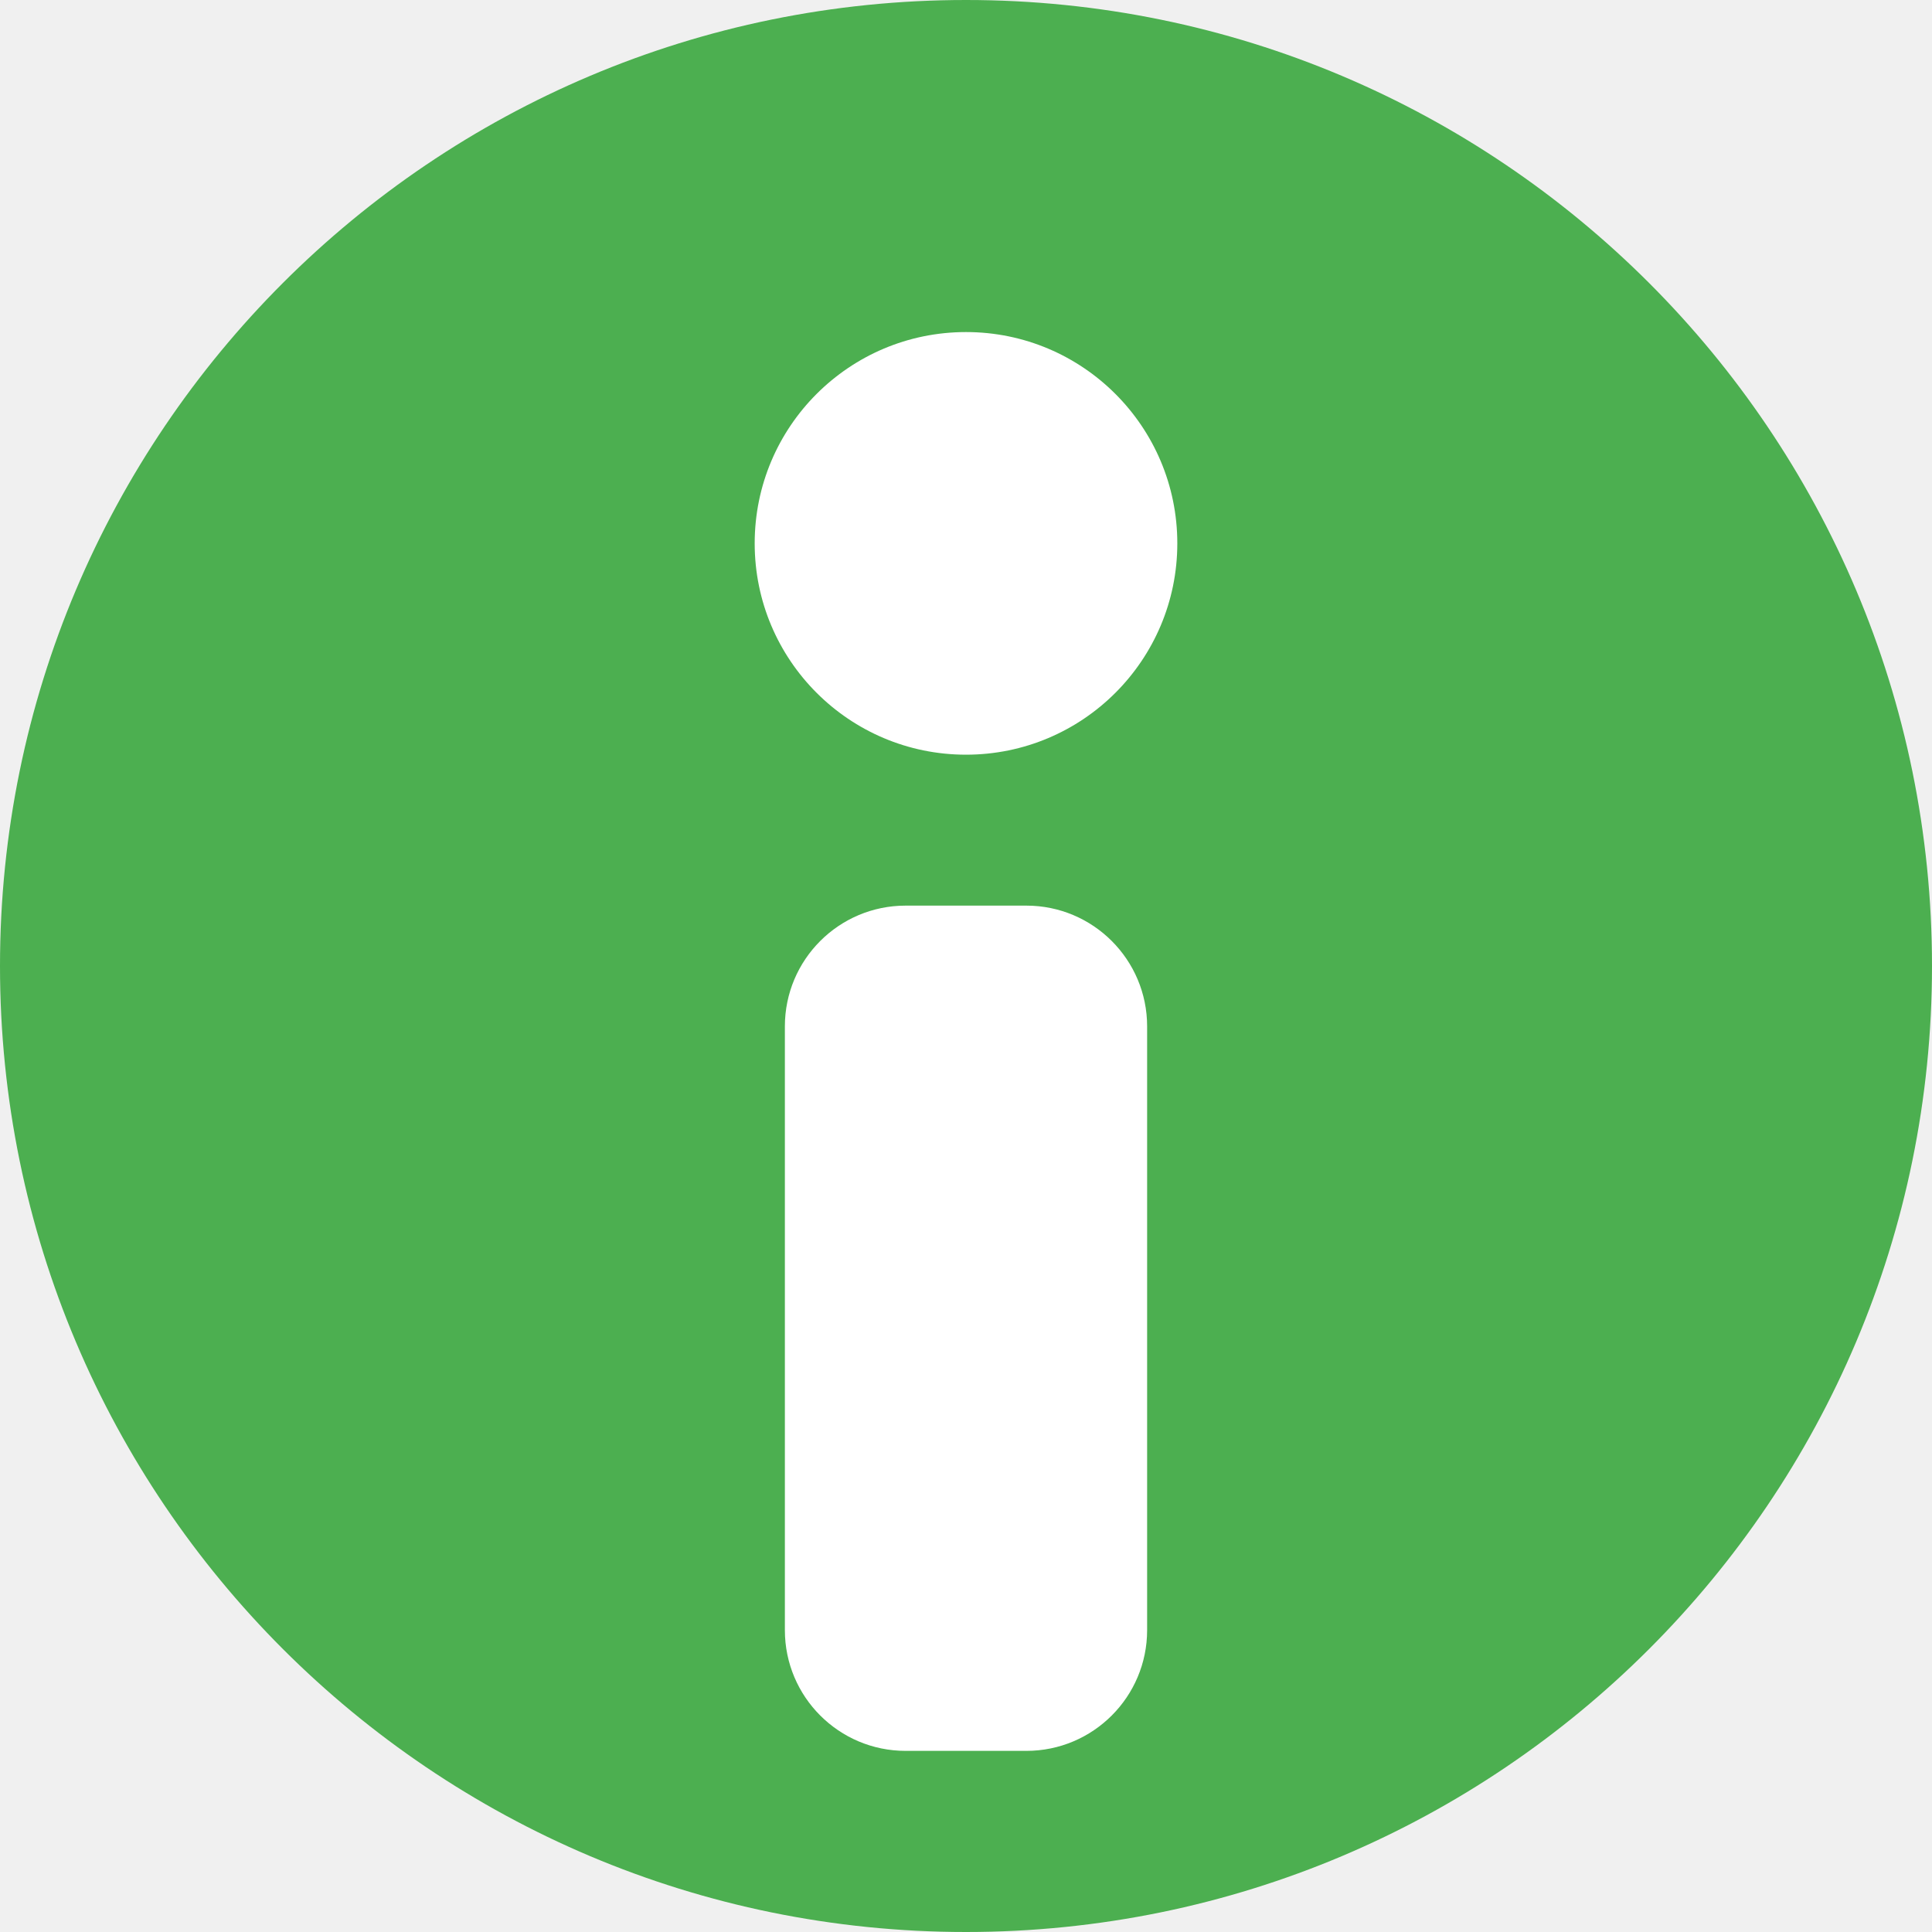
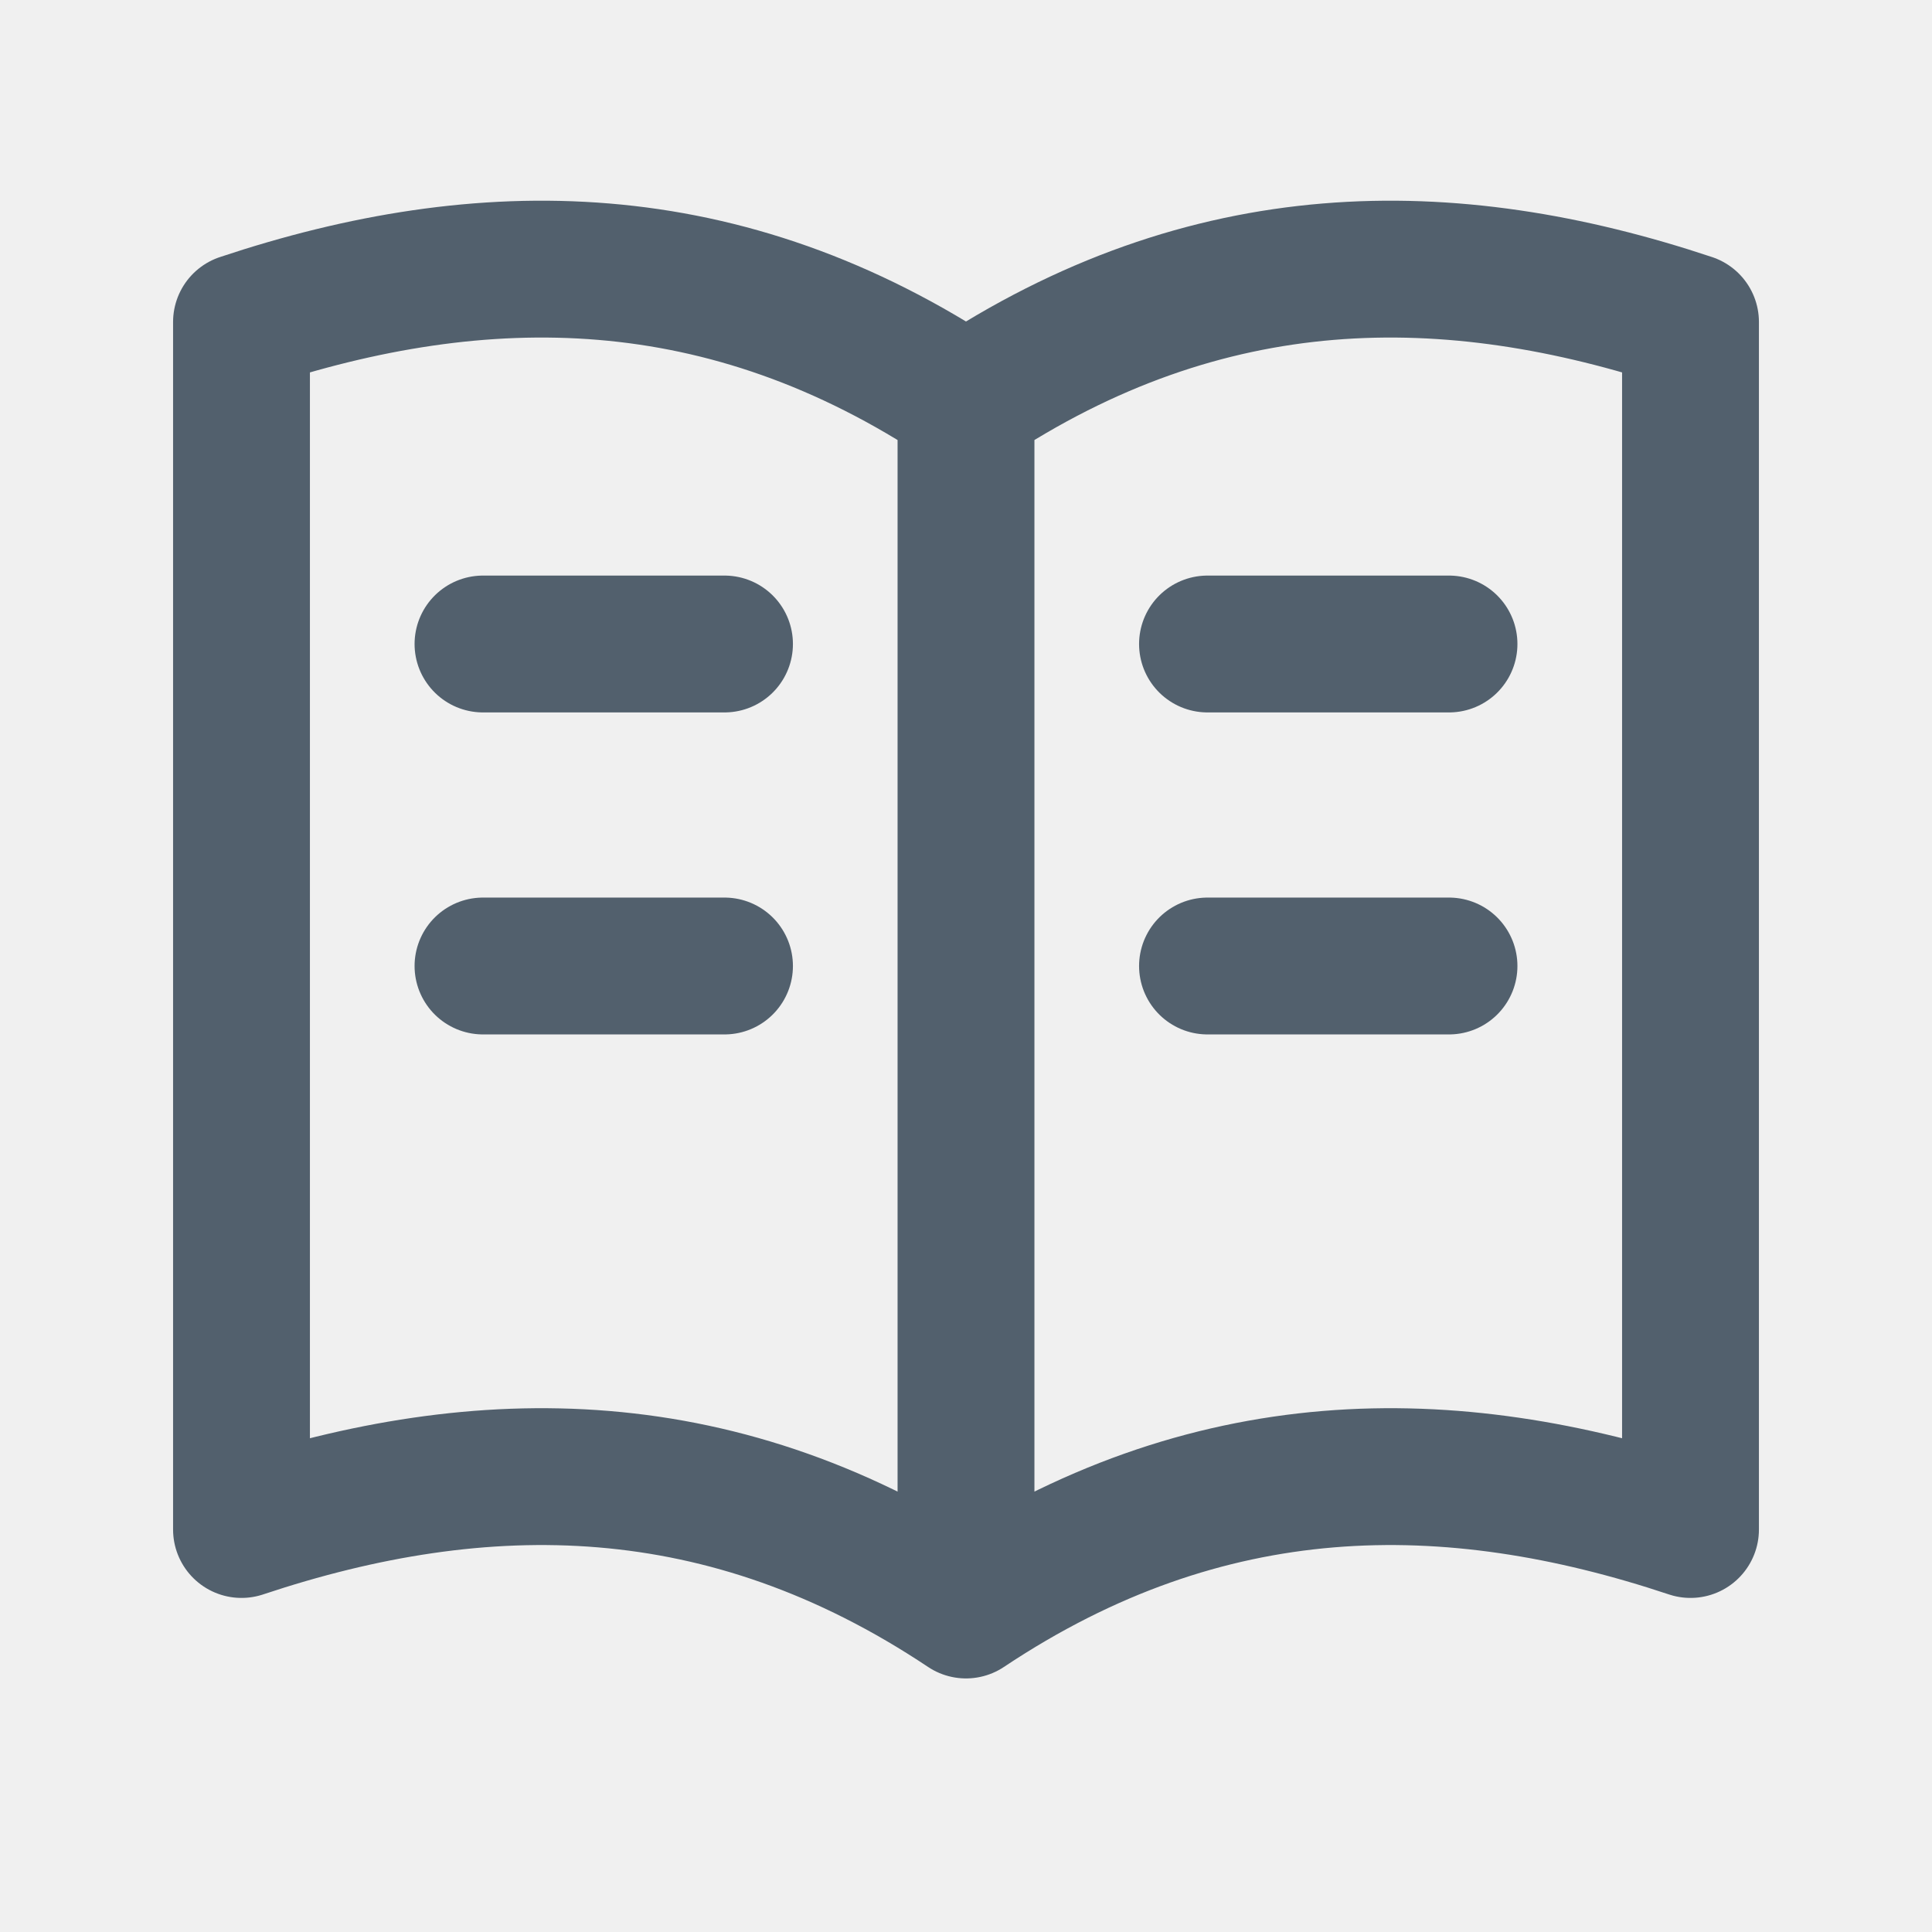
- <svg xmlns="http://www.w3.org/2000/svg" viewBox="0 0 128 128" width="128" height="128">
-   <defs>
-     <style>
-             text { font-family: 'Noto Sans JP', 'Yu Gothic', sans-serif; }
-         </style>
-   </defs>
-   <circle cx="64" cy="64" r="64" fill="#4CAF50" />
-   <circle cx="64" cy="36" r="14" fill="white" />
-   <rect x="52" y="60" width="24" height="56" rx="8" fill="white" />
+ <svg xmlns="http://www.w3.org/2000/svg" viewBox="0 0 24 24" width="24" height="24">
+   <g fill="none" stroke="#52606d" stroke-width="1.7" stroke-linecap="round" stroke-linejoin="round">
+     <path d="M12 5C9 3 6 3 3 4v15c3-1 6-1 9 1m0-15c3-2 6-2 9-1v15c-3-1-6-1-9 1Zm-6 3h3m-3 4h3m6-4h3m-3 4h3" />
+   </g>
</svg>
